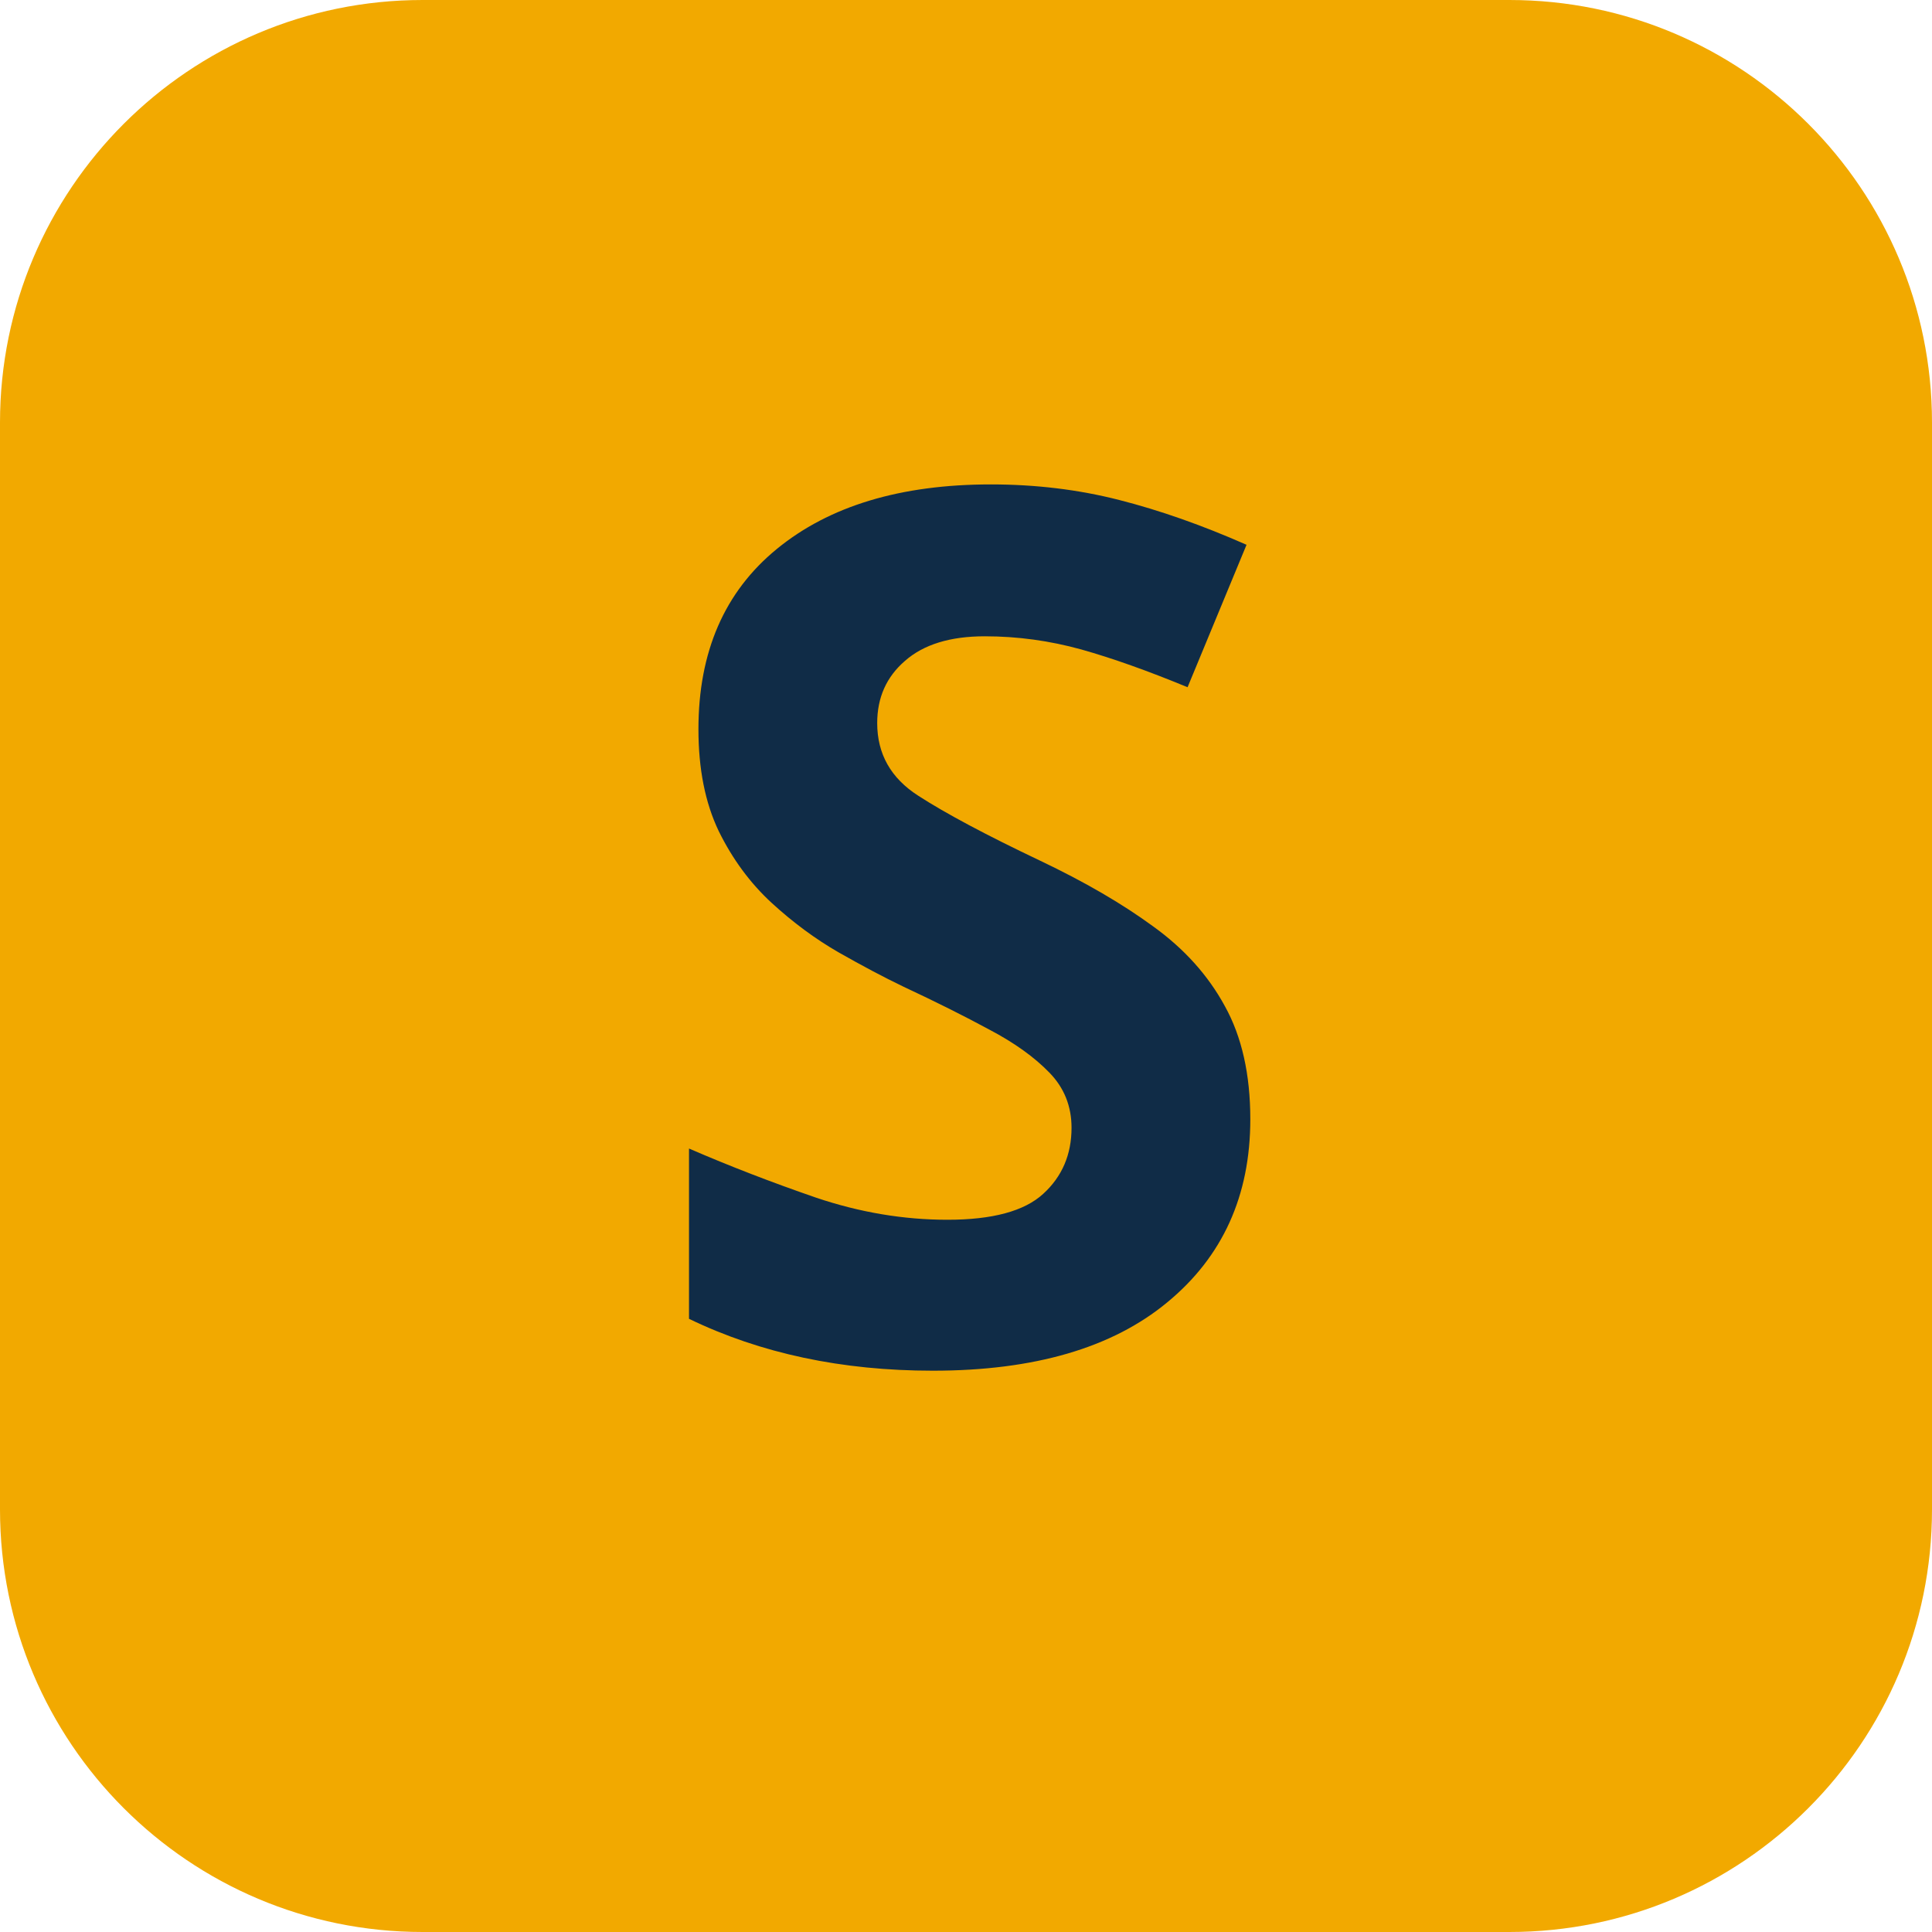
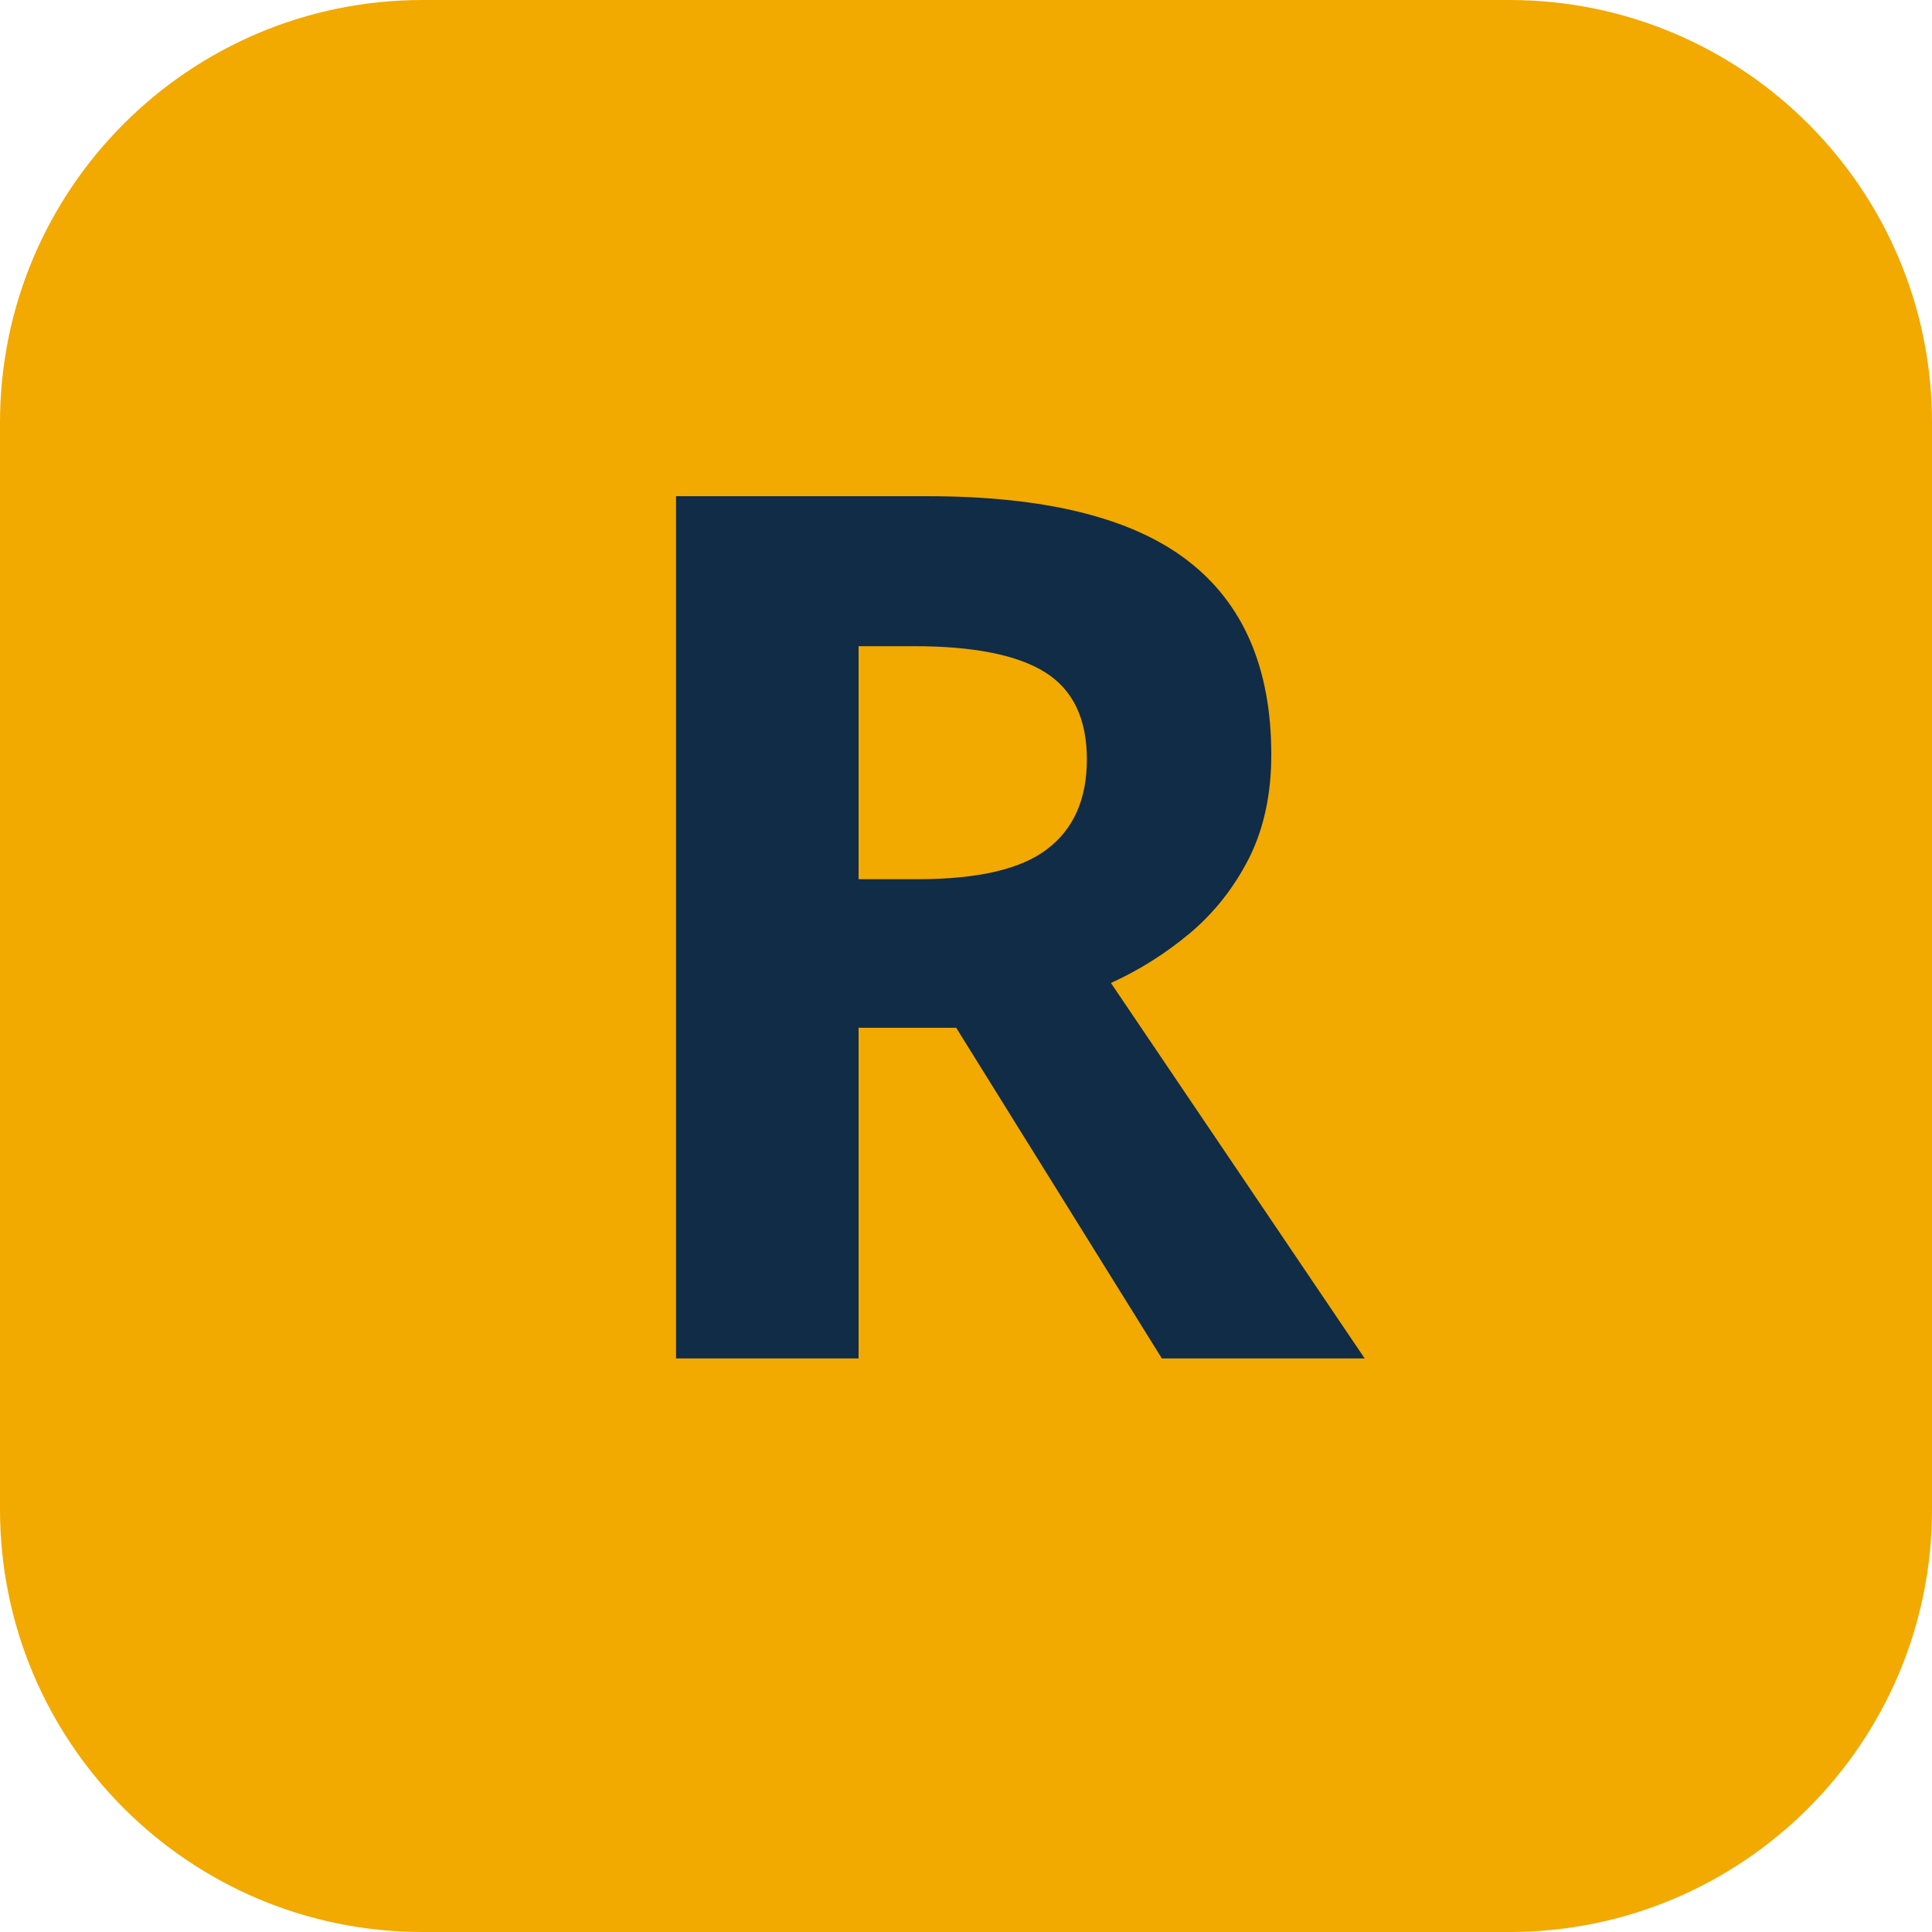
<svg xmlns="http://www.w3.org/2000/svg" viewBox="0 0 64 64">
  <rect width="64" height="64" rx="14" fill="#F2A900" />
-   <text x="32" y="45" text-anchor="middle" font-family="Barlow Semi Condensed, Arial Narrow, sans-serif" font-weight="700" font-size="40" fill="#102C47">S</text>
+   <text x="32" y="45" text-anchor="middle" font-family="Barlow Semi Condensed, Arial Narrow, sans-serif" font-weight="700" font-size="40" fill="#102C47">R</text>
</svg>
